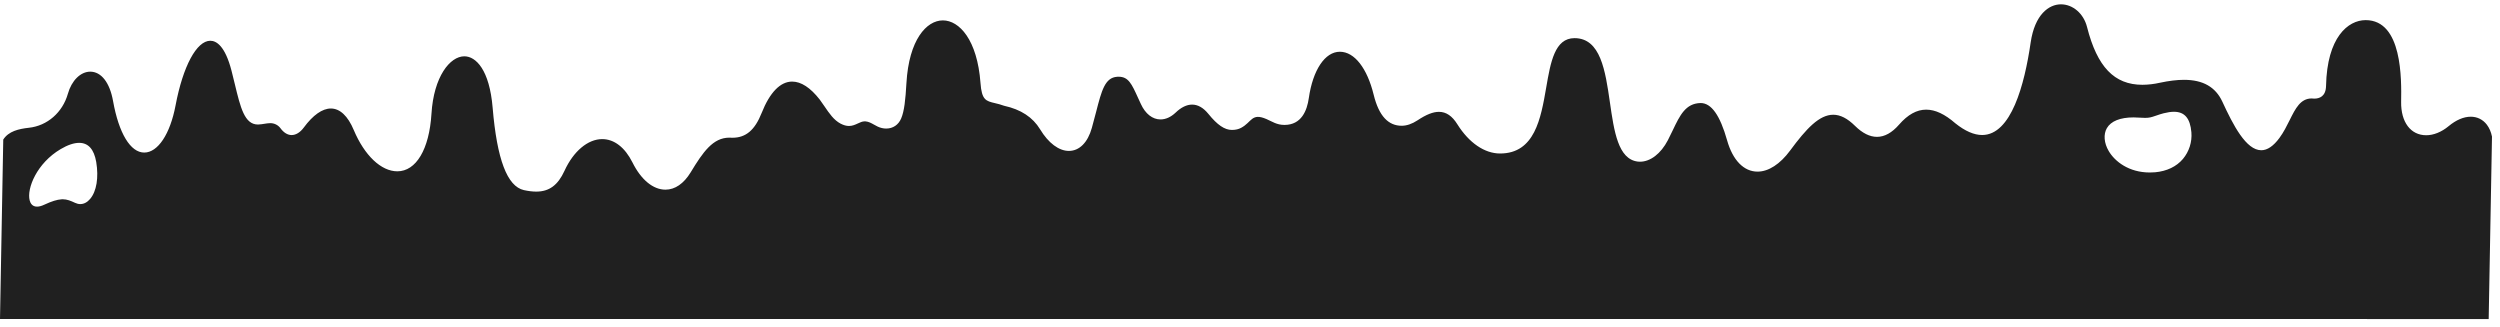
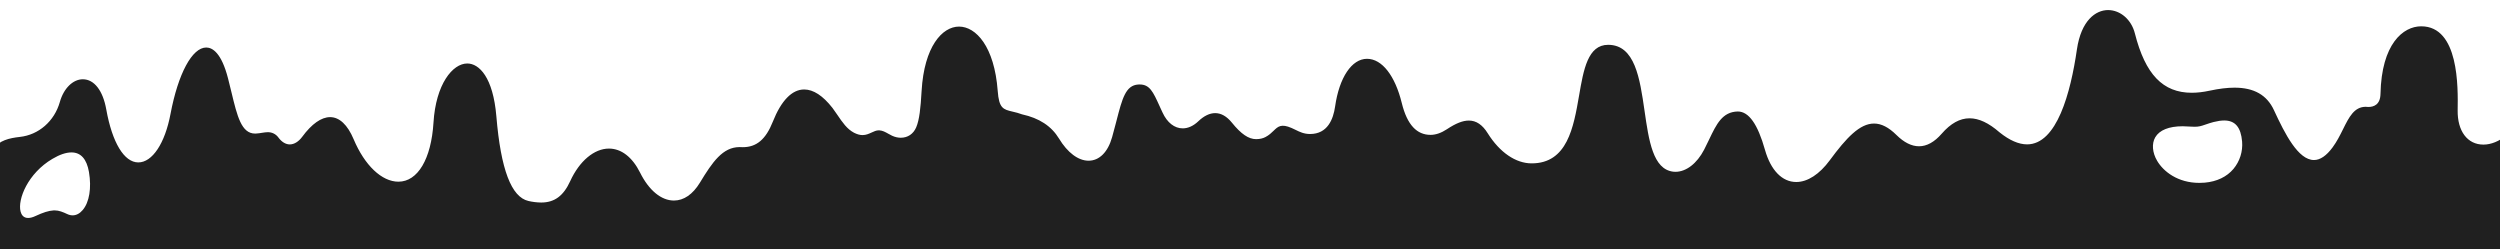
- <svg xmlns="http://www.w3.org/2000/svg" width="260" height="34" fill="none" viewBox="0 0 260 34">
-   <path d="M129.411 33.174H0l.339-18.659c.559-.876 1.613-1.11 2.67-1.228 1.912-.205 3.499-1.593 4.05-3.533.385-1.375 1.32-2.301 2.328-2.301 1.146 0 2.03 1.141 2.37 3.05.6 3.36 1.81 5.364 3.244 5.364 1.415 0 2.696-1.922 3.257-4.903.773-4.086 2.19-6.725 3.615-6.725.634 0 1.538.54 2.203 3.11.128.483.243.958.348 1.41.586 2.433 1.011 4.191 2.399 4.191l.082-.005c.215-.009.416-.04.608-.073.206-.032.404-.064.586-.064a1.313 1.313 0 0 1 1.064.52c.343.471.75.718 1.165.718.443 0 .89-.274 1.26-.772.96-1.305 1.936-1.99 2.821-1.99.94 0 1.767.771 2.384 2.242 1.116 2.648 2.849 4.291 4.528 4.291 1.959 0 3.32-2.291 3.551-5.976.235-3.89 1.935-5.985 3.419-5.985 1.205 0 2.614 1.402 2.944 5.346.45 5.374 1.513 8.177 3.25 8.57.482.104.901.155 1.285.155 1.346 0 2.253-.667 2.938-2.164.928-2.032 2.43-3.296 3.922-3.296 1.246 0 2.363.862 3.147 2.428.894 1.799 2.145 2.83 3.428 2.83 1 0 1.906-.625 2.626-1.803 1.28-2.114 2.316-3.607 4.023-3.607.046 0 .091.005.142.005.06.005.119.005.178.005 1.397 0 2.329-.794 3.037-2.575.846-2.137 1.944-3.265 3.172-3.265.932 0 1.893.626 2.866 1.867.169.233.33.466.485.69.53.776.983 1.443 1.688 1.817.312.16.593.242.872.242.356 0 .641-.132.918-.26.24-.114.47-.22.716-.22h.064c.347.023.622.183.916.347.117.069.24.137.37.197.28.132.586.205.883.205.708 0 1.276-.383 1.562-1.054.324-.768.446-1.932.546-3.68.26-4.501 2.09-6.515 3.789-6.515 1.707 0 3.579 2.014 3.913 6.506.127 1.776.559 1.877 1.505 2.1.281.068.604.142.954.274 1.746.384 2.973 1.187 3.744 2.452.86 1.425 1.95 2.242 2.991 2.242 1.091 0 1.961-.873 2.385-2.388.171-.607.313-1.165.446-1.67.574-2.224.918-3.567 2.189-3.653.05-.005.101-.005.15-.005 1.018 0 1.357.735 2.02 2.196.092.201.188.42.299.648.465 1.014 1.208 1.598 2.039 1.598.543 0 1.082-.246 1.569-.707.576-.553 1.157-.836 1.718-.836.603 0 1.168.325 1.686.96.938 1.159 1.695 1.675 2.453 1.675.399 0 .703-.084.948-.213 1.131-.592 1.081-1.6 2.654-.913.593.258 1.06.605 1.863.605 1.772 0 2.35-1.5 2.533-2.793.419-2.927 1.685-4.817 3.228-4.817 1.53 0 2.845 1.732 3.516 4.467.552 2.254 1.551 3.23 2.916 3.23.521 0 1.081-.192 1.654-.57.901-.599 1.605-.877 2.221-.877.748 0 1.375.425 1.912 1.292 1.211 1.931 2.83 3.04 4.442 3.04 3.611 0 4.243-3.643 4.799-6.857.454-2.643.888-5.14 2.942-5.14 2.717 0 3.208 3.391 3.682 6.67.438 3.045.856 5.916 2.897 6.167.073.01.151.014.232.014 1.082 0 2.17-.835 2.898-2.232.185-.357.356-.708.513-1.041.745-1.561 1.333-2.794 2.895-2.83 1.115 0 2.018 1.269 2.756 3.884.584 2.064 1.736 3.25 3.165 3.25 1.141 0 2.347-.78 3.39-2.195 1.695-2.301 3.04-3.721 4.483-3.721.735 0 1.477.379 2.266 1.16.767.757 1.531 1.14 2.285 1.14.785 0 1.555-.424 2.287-1.264.919-1.055 1.845-1.566 2.827-1.566.945 0 1.936.466 3.037 1.424 1.008.808 1.942 1.214 2.782 1.214 3.018 0 4.409-5.222 5.045-9.61.428-2.935 1.908-3.981 3.15-3.981 1.246 0 2.365.968 2.715 2.36 1.057 4.155 2.836 6.008 5.762 6.008a8.45 8.45 0 0 0 1.802-.21c.967-.206 1.791-.306 2.521-.306 1.972 0 3.279.744 3.986 2.27 1.129 2.446 2.469 5.053 4.054 5.053.625 0 1.258-.43 1.881-1.273.445-.603.762-1.247 1.07-1.863.597-1.206 1.118-2.242 2.278-2.25.087.008.178.018.269.018.553 0 1.214-.229 1.234-1.33.105-5.044 2.283-6.834 4.119-6.834 3.83 0 3.727 6.168 3.69 8.492-.034 2.114.991 3.48 2.608 3.48.767 0 1.594-.334 2.327-.941.779-.648 1.574-.986 2.305-.986.671 0 1.264.292 1.674.83.259.338.438.758.535 1.238l-.344 18.974-129.412-.006ZM10.007 16.843c-.227-1.315-.822-1.986-1.772-1.986-.553 0-1.2.22-1.93.652-2.468 1.457-3.539 4.087-3.219 5.333.077.297.272.648.764.648.215 0 .467-.064.743-.196.788-.365 1.325-.534 1.81-.566.04 0 .082-.005.122-.005.452 0 .846.169 1.276.37.181.086.368.132.55.132.375 0 .725-.187 1.02-.534.671-.784.907-2.227.636-3.848Zm217.898-3.081c-.125-1.457-.701-2.137-1.815-2.137-.301 0-.654.05-1.072.155a9.56 9.56 0 0 0-.789.247l-.069.022c-.418.146-.643.21-1.068.21-.169 0-.374-.013-.648-.027a7.887 7.887 0 0 0-.552-.022c-1.393 0-2.354.387-2.778 1.118-.372.639-.297 1.557.194 2.383.633 1.077 2.087 2.228 4.27 2.228.182 0 .365-.005.552-.022 1.217-.11 2.221-.589 2.897-1.388a3.83 3.83 0 0 0 .878-2.767Z" fill="#202020" />
+ <svg xmlns="http://www.w3.org/2000/svg" width="252" height="25" fill="none" viewBox="1 0 253 25">
+   <path fill-rule="evenodd" clip-rule="evenodd" d="M258.965 25.7H.142l.194-10.665c.559-.877 1.613-1.11 2.67-1.228 1.912-.206 3.499-1.593 4.05-3.534.385-1.374 1.32-2.3 2.328-2.3 1.146 0 2.03 1.14 2.37 3.049.6 3.36 1.811 5.365 3.244 5.365 1.415 0 2.697-1.923 3.257-4.904.773-4.086 2.19-6.724 3.615-6.724.634 0 1.538.539 2.203 3.109.128.484.243.959.349 1.41.585 2.434 1.01 4.191 2.398 4.191l.082-.004c.215-.01.416-.041.608-.073l.026-.004c.197-.03.385-.06.56-.06a1.29 1.29 0 0 1 1.064.52c.343.47.75.717 1.165.717.443 0 .89-.274 1.26-.771.96-1.306 1.936-1.99 2.822-1.99.94 0 1.766.77 2.383 2.241 1.116 2.648 2.849 4.292 4.529 4.292 1.958 0 3.32-2.292 3.55-5.976.235-3.89 1.935-5.986 3.419-5.986 1.205 0 2.614 1.402 2.944 5.347.45 5.373 1.513 8.176 3.25 8.569a6.03 6.03 0 0 0 1.285.155c1.346 0 2.253-.666 2.938-2.164.928-2.032 2.43-3.296 3.922-3.296 1.246 0 2.363.863 3.147 2.429.894 1.799 2.145 2.83 3.428 2.83 1 0 1.906-.625 2.626-1.803 1.28-2.114 2.316-3.607 4.023-3.607l.068.002a.88.88 0 0 0 .074.003c.06.005.119.005.178.005 1.397 0 2.329-.795 3.037-2.575.846-2.137 1.944-3.265 3.172-3.265.932 0 1.893.626 2.866 1.867.16.222.313.442.462.656l.023.034.004.005c.527.774.98 1.438 1.684 1.812.312.16.593.242.872.242.356 0 .641-.133.918-.26.24-.114.47-.22.716-.22h.064c.335.022.602.172.885.33l.03.017c.118.068.24.137.371.196.28.132.586.206.883.206.708 0 1.276-.384 1.562-1.055.324-.767.446-1.93.546-3.68.26-4.5 2.09-6.514 3.789-6.514 1.707 0 3.579 2.013 3.913 6.506.127 1.774.559 1.876 1.502 2.1h.003a7.083 7.083 0 0 1 .954.274c1.746.383 2.973 1.187 3.744 2.451.86 1.425 1.95 2.242 2.991 2.242 1.091 0 1.961-.872 2.385-2.388.137-.487.256-.942.366-1.365l.08-.305.004-.016c.572-2.214.917-3.55 2.185-3.637.05-.004.101-.004.151-.004 1.018 0 1.356.735 2.019 2.196l.088.193c.066.145.135.298.211.455.465 1.014 1.208 1.598 2.039 1.598.543 0 1.082-.247 1.569-.708.576-.552 1.157-.835 1.718-.835.603 0 1.168.324 1.686.959.938 1.16 1.695 1.675 2.453 1.675.399 0 .703-.083.948-.212.365-.191.608-.426.821-.633.447-.434.769-.745 1.833-.28.135.058.263.121.39.184.432.213.852.42 1.473.42 1.772 0 2.35-1.5 2.533-2.792.419-2.927 1.685-4.817 3.228-4.817 1.53 0 2.845 1.731 3.516 4.467.552 2.254 1.551 3.23 2.916 3.23.521 0 1.081-.192 1.654-.571.901-.598 1.605-.877 2.221-.877.749 0 1.375.425 1.912 1.292 1.211 1.931 2.83 3.04 4.442 3.04 3.611 0 4.243-3.643 4.799-6.857.454-2.643.888-5.14 2.942-5.14 2.717 0 3.208 3.392 3.682 6.67.438 3.045.856 5.917 2.897 6.168.073.009.151.014.232.014 1.083 0 2.17-.836 2.899-2.233.184-.356.355-.708.512-1.04v-.002c.745-1.56 1.334-2.793 2.896-2.83 1.114 0 2.017 1.27 2.755 3.886.584 2.063 1.736 3.25 3.165 3.25 1.141 0 2.347-.78 3.39-2.196 1.695-2.3 3.04-3.72 4.483-3.72.735 0 1.477.378 2.266 1.159.767.758 1.531 1.141 2.285 1.141.785 0 1.555-.424 2.287-1.264.919-1.055 1.845-1.566 2.827-1.566.945 0 1.937.465 3.038 1.424 1.007.808 1.941 1.214 2.781 1.214 3.018 0 4.409-5.223 5.045-9.61.428-2.936 1.908-3.982 3.15-3.982 1.246 0 2.366.968 2.715 2.36 1.057 4.155 2.836 6.009 5.762 6.009.553 0 1.161-.07 1.803-.21.967-.206 1.79-.306 2.521-.306 1.972 0 3.278.744 3.985 2.269 1.129 2.447 2.469 5.054 4.054 5.054.625 0 1.258-.43 1.881-1.274.431-.584.742-1.206 1.041-1.805l.029-.058c.597-1.205 1.118-2.241 2.278-2.25h.003c.086.009.176.018.266.018.553 0 1.214-.228 1.234-1.329.105-5.045 2.283-6.834 4.119-6.834 3.827 0 3.728 6.157 3.69 8.485v.006c-.034 2.114.991 3.48 2.608 3.48.767 0 1.595-.334 2.327-.94.779-.649 1.574-.987 2.305-.987.671 0 1.264.293 1.674.83.259.339.438.759.535 1.238l-.199 10.974ZM8.232 15.375c.95 0 1.545.671 1.772 1.987.272 1.62.036 3.063-.637 3.847-.294.347-.644.535-1.018.535-.183 0-.37-.046-.55-.133-.43-.2-.825-.37-1.276-.37-.021 0-.042.002-.062.003l-.062.002c-.484.032-1.021.201-1.809.566-.276.133-.528.197-.743.197-.492 0-.687-.352-.764-.648-.32-1.247.75-3.877 3.22-5.333.729-.433 1.376-.653 1.929-.653Zm217.855-3.232c1.114 0 1.69.681 1.815 2.137a3.83 3.83 0 0 1-.878 2.767c-.676.8-1.68 1.279-2.897 1.388a5.79 5.79 0 0 1-.552.023c-2.183 0-3.636-1.151-4.27-2.228-.491-.827-.566-1.745-.194-2.384.424-.73 1.385-1.118 2.778-1.118.174 0 .361.009.552.023l.184.009c.185.01.335.018.464.018.425 0 .65-.064 1.068-.21l.069-.023c.248-.086.505-.173.79-.246.417-.105.77-.156 1.071-.156Z" fill="#202020" />
</svg>
